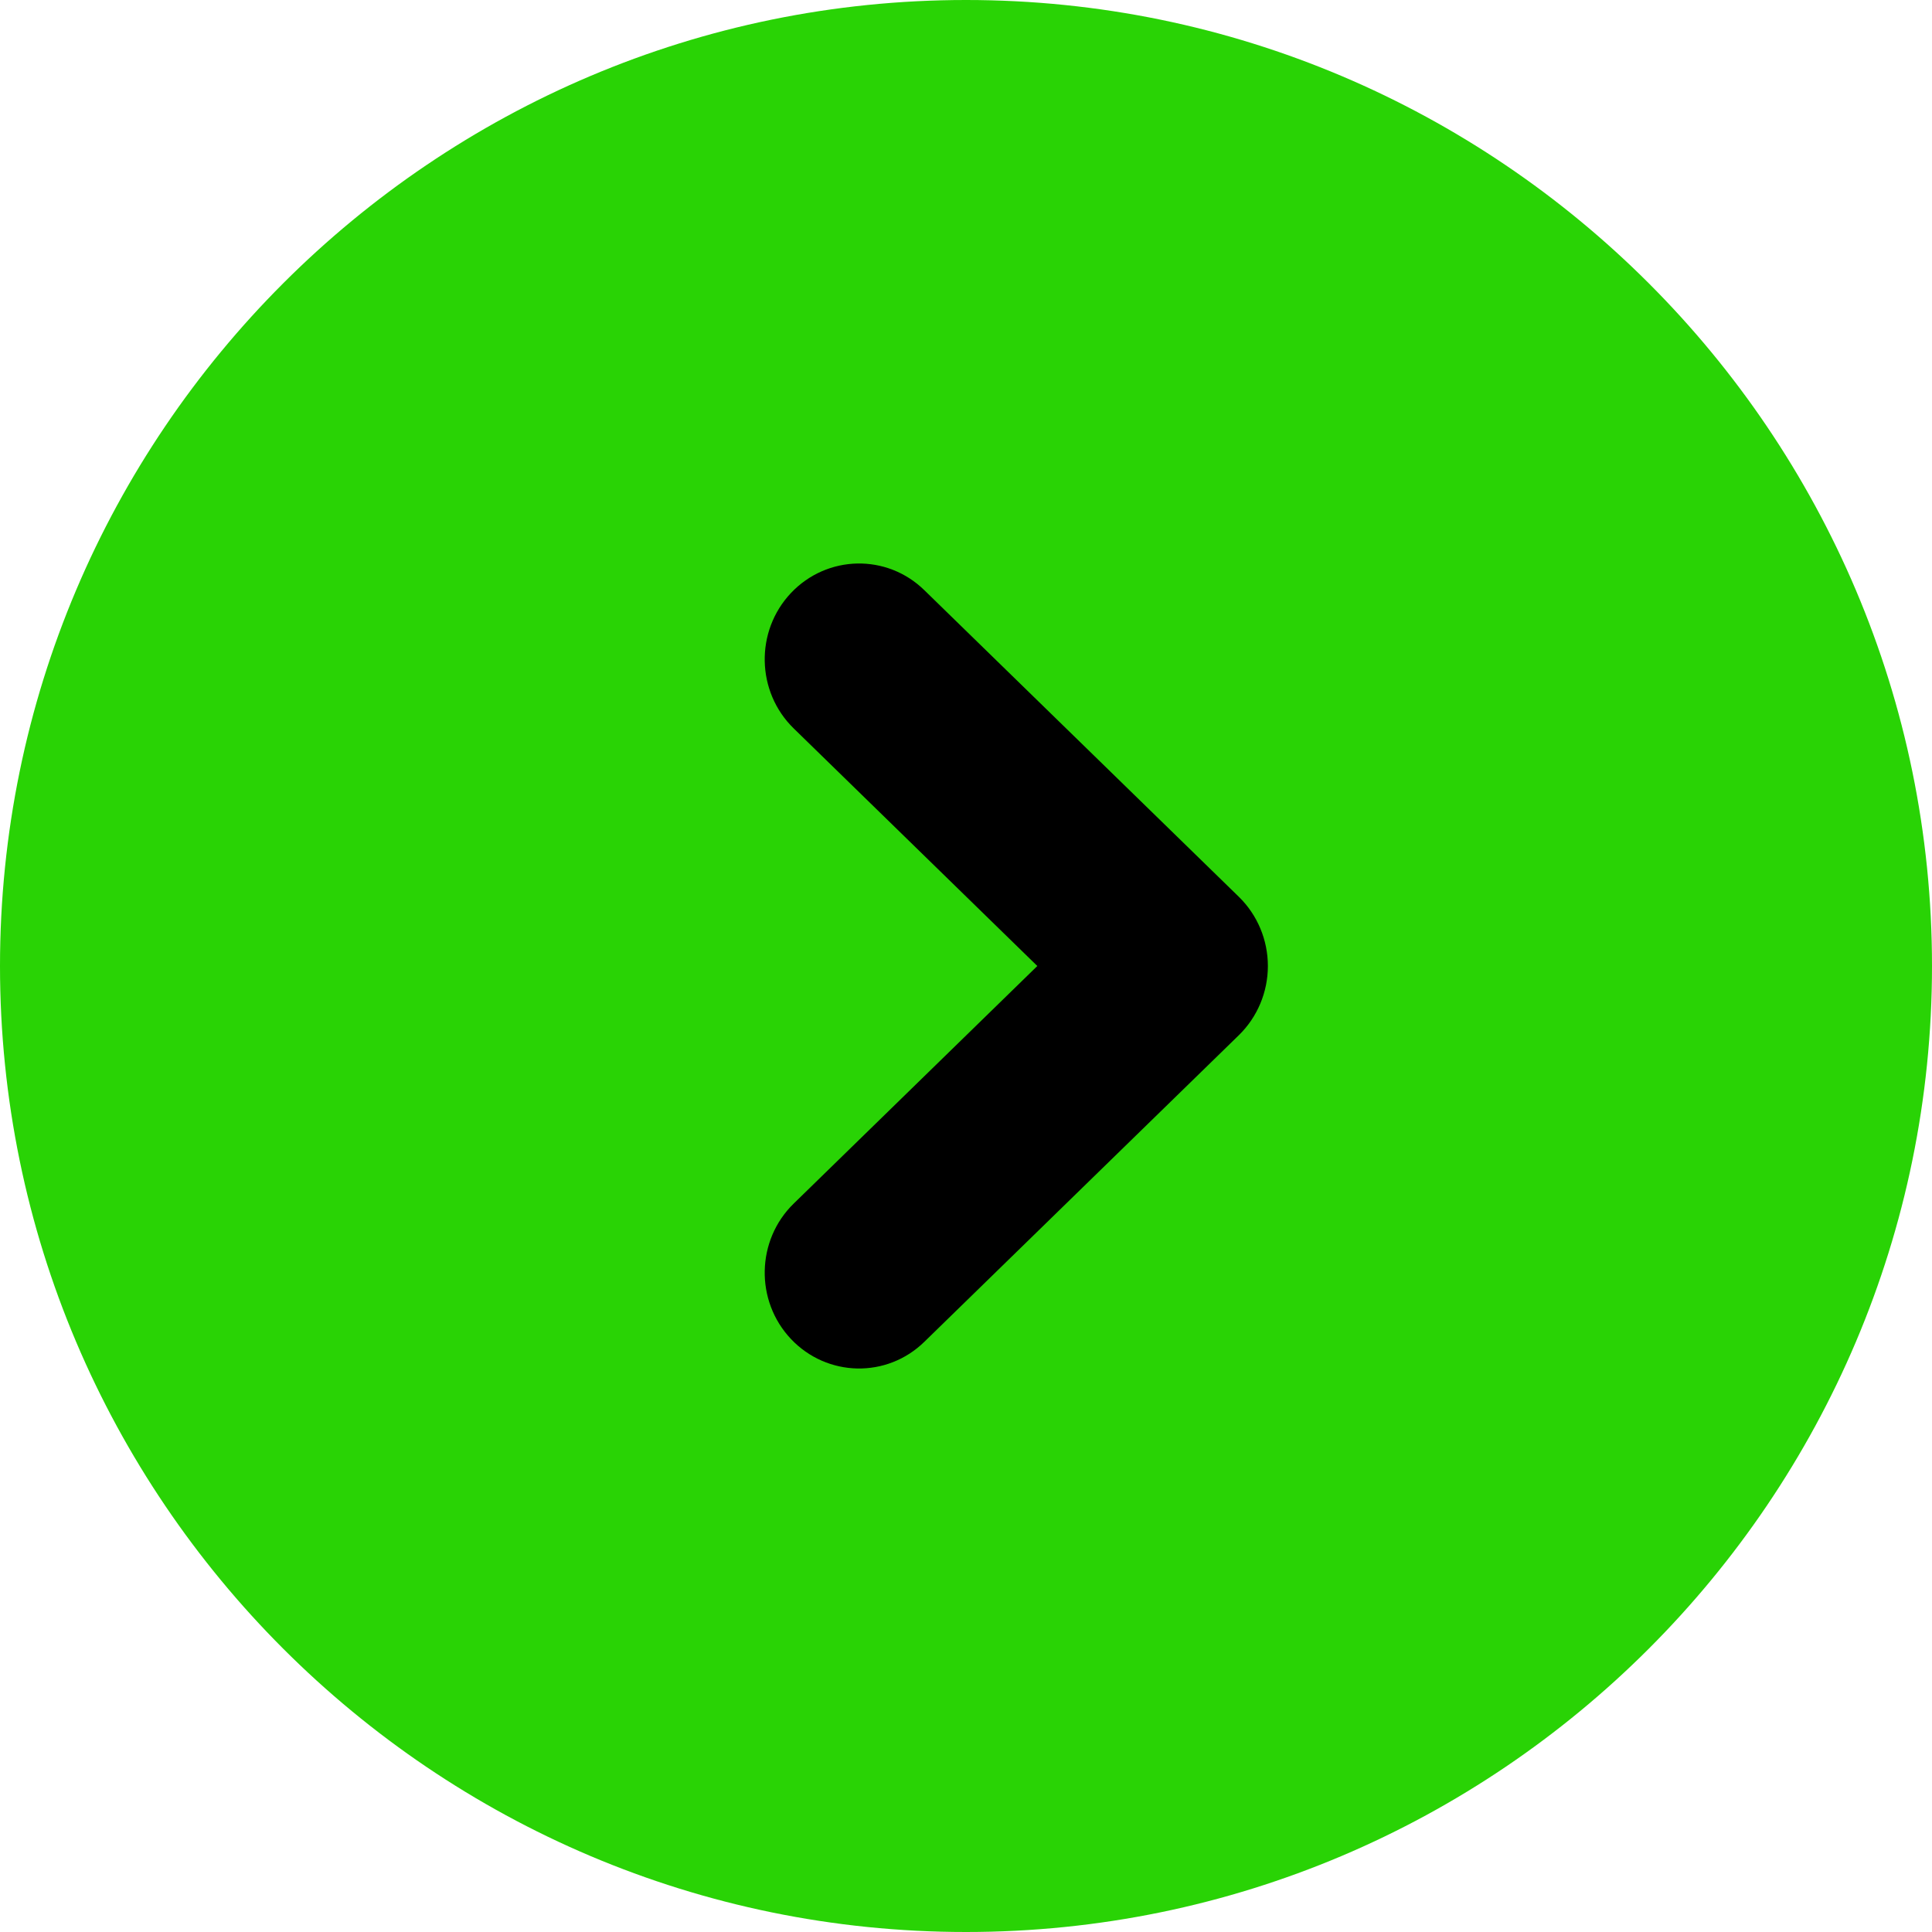
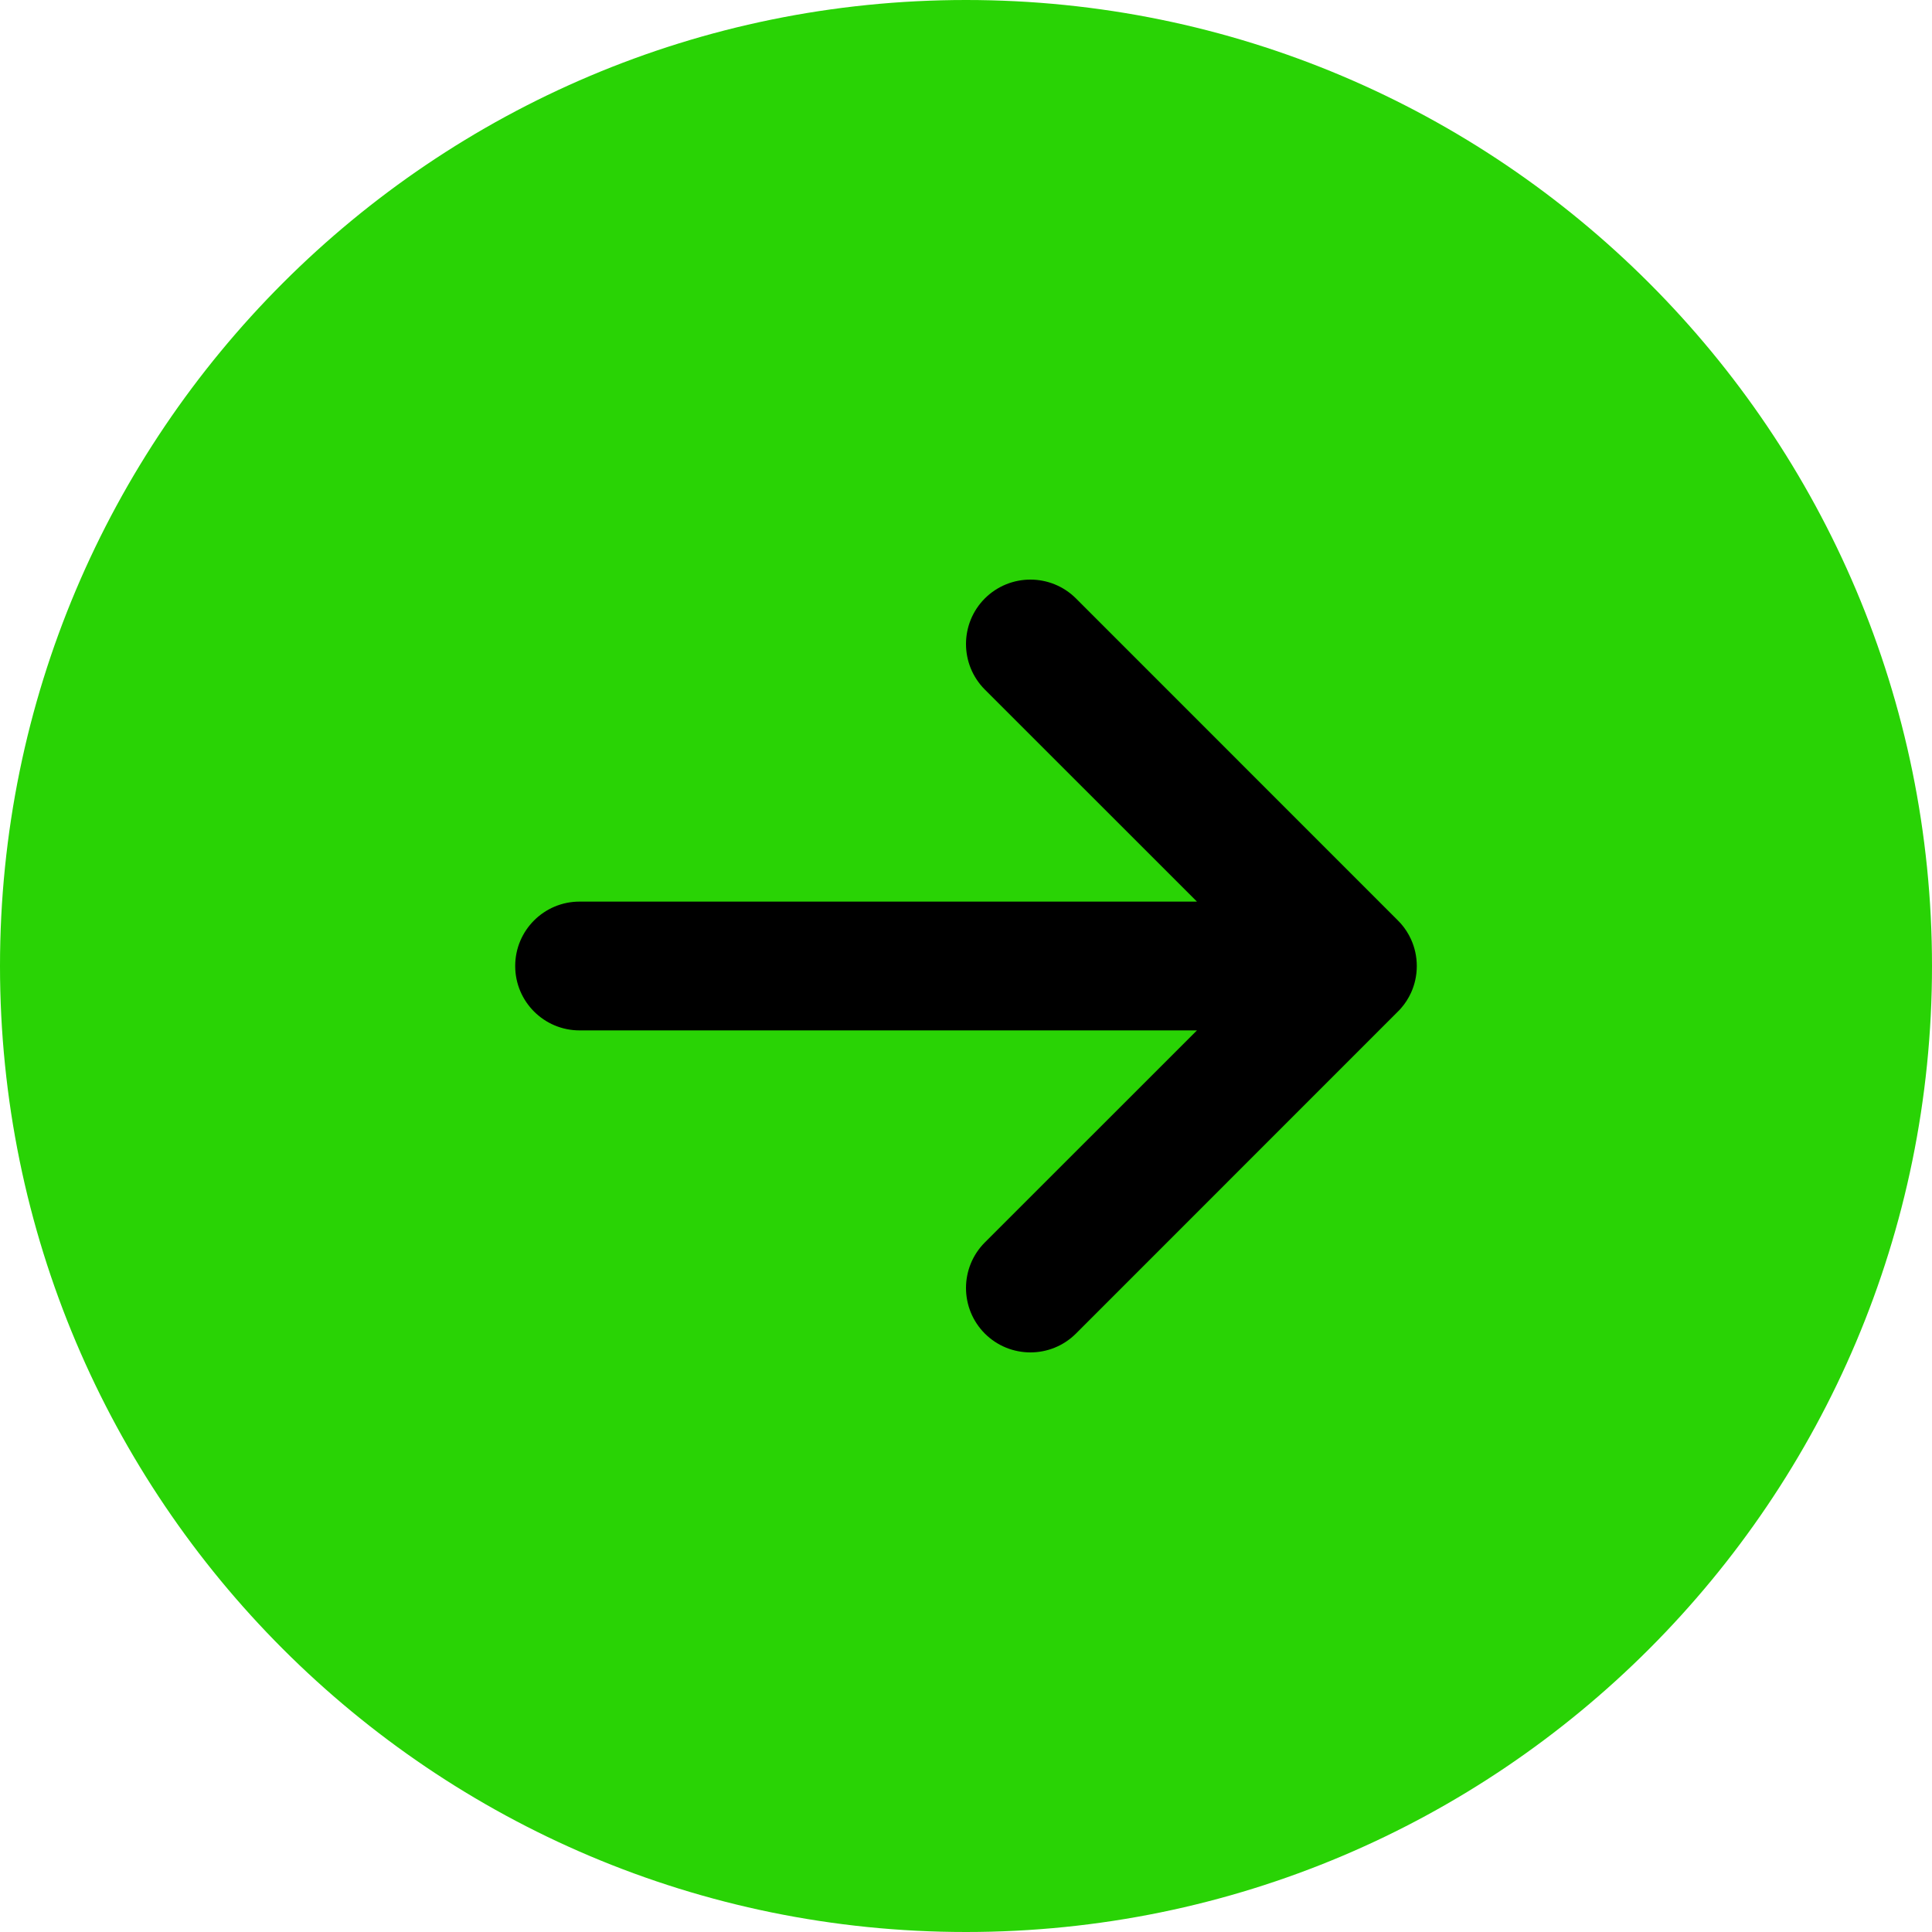
<svg xmlns="http://www.w3.org/2000/svg" width="24" height="24" viewBox="0 0 24 24" fill="none">
-   <path d="M0 12C0 18.617 5.383 24 12 24C18.617 24 24 18.617 24 12C24 5.383 18.617 0 12 0C5.383 0 0 5.383 0 12Z" fill="#29D305" />
-   <path fill-rule="evenodd" clip-rule="evenodd" d="M9.826 7.366C9.378 7.84 9.393 8.594 9.86 9.049L12.886 12L9.86 14.951C9.393 15.406 9.378 16.16 9.826 16.634C10.275 17.108 11.017 17.124 11.483 16.668L15.39 12.859C15.62 12.634 15.75 12.324 15.75 12C15.75 11.676 15.62 11.366 15.39 11.141L11.483 7.332C11.017 6.876 10.275 6.892 9.826 7.366Z" fill="black" />
+   <path d="M24 12C24 18.627 18.627 24 12 24C5.373 24 1.43766e-06 18.627 8.58275e-07 12C2.78888e-07 5.373 5.373 3.53581e-06 12 2.95642e-06C18.627 2.37703e-06 24 5.373 24 12Z" fill="#29D305" />
+   <path fill-rule="evenodd" clip-rule="evenodd" d="M13.366 7.434C13.053 7.122 12.547 7.122 12.234 7.434C11.922 7.747 11.922 8.253 12.234 8.566L14.869 11.2H7.2C6.758 11.2 6.4 11.558 6.4 12C6.4 12.442 6.758 12.8 7.2 12.8H14.869L12.234 15.434C11.922 15.747 11.922 16.253 12.234 16.566C12.547 16.878 13.053 16.878 13.366 16.566L17.362 12.569C17.376 12.556 17.39 12.541 17.403 12.526C17.455 12.467 17.496 12.402 17.528 12.333C17.574 12.232 17.6 12.119 17.6 12C17.6 11.882 17.574 11.769 17.528 11.668C17.496 11.598 17.454 11.532 17.401 11.472C17.388 11.457 17.375 11.444 17.362 11.431L13.366 7.434Z" fill="black" />
</svg>
